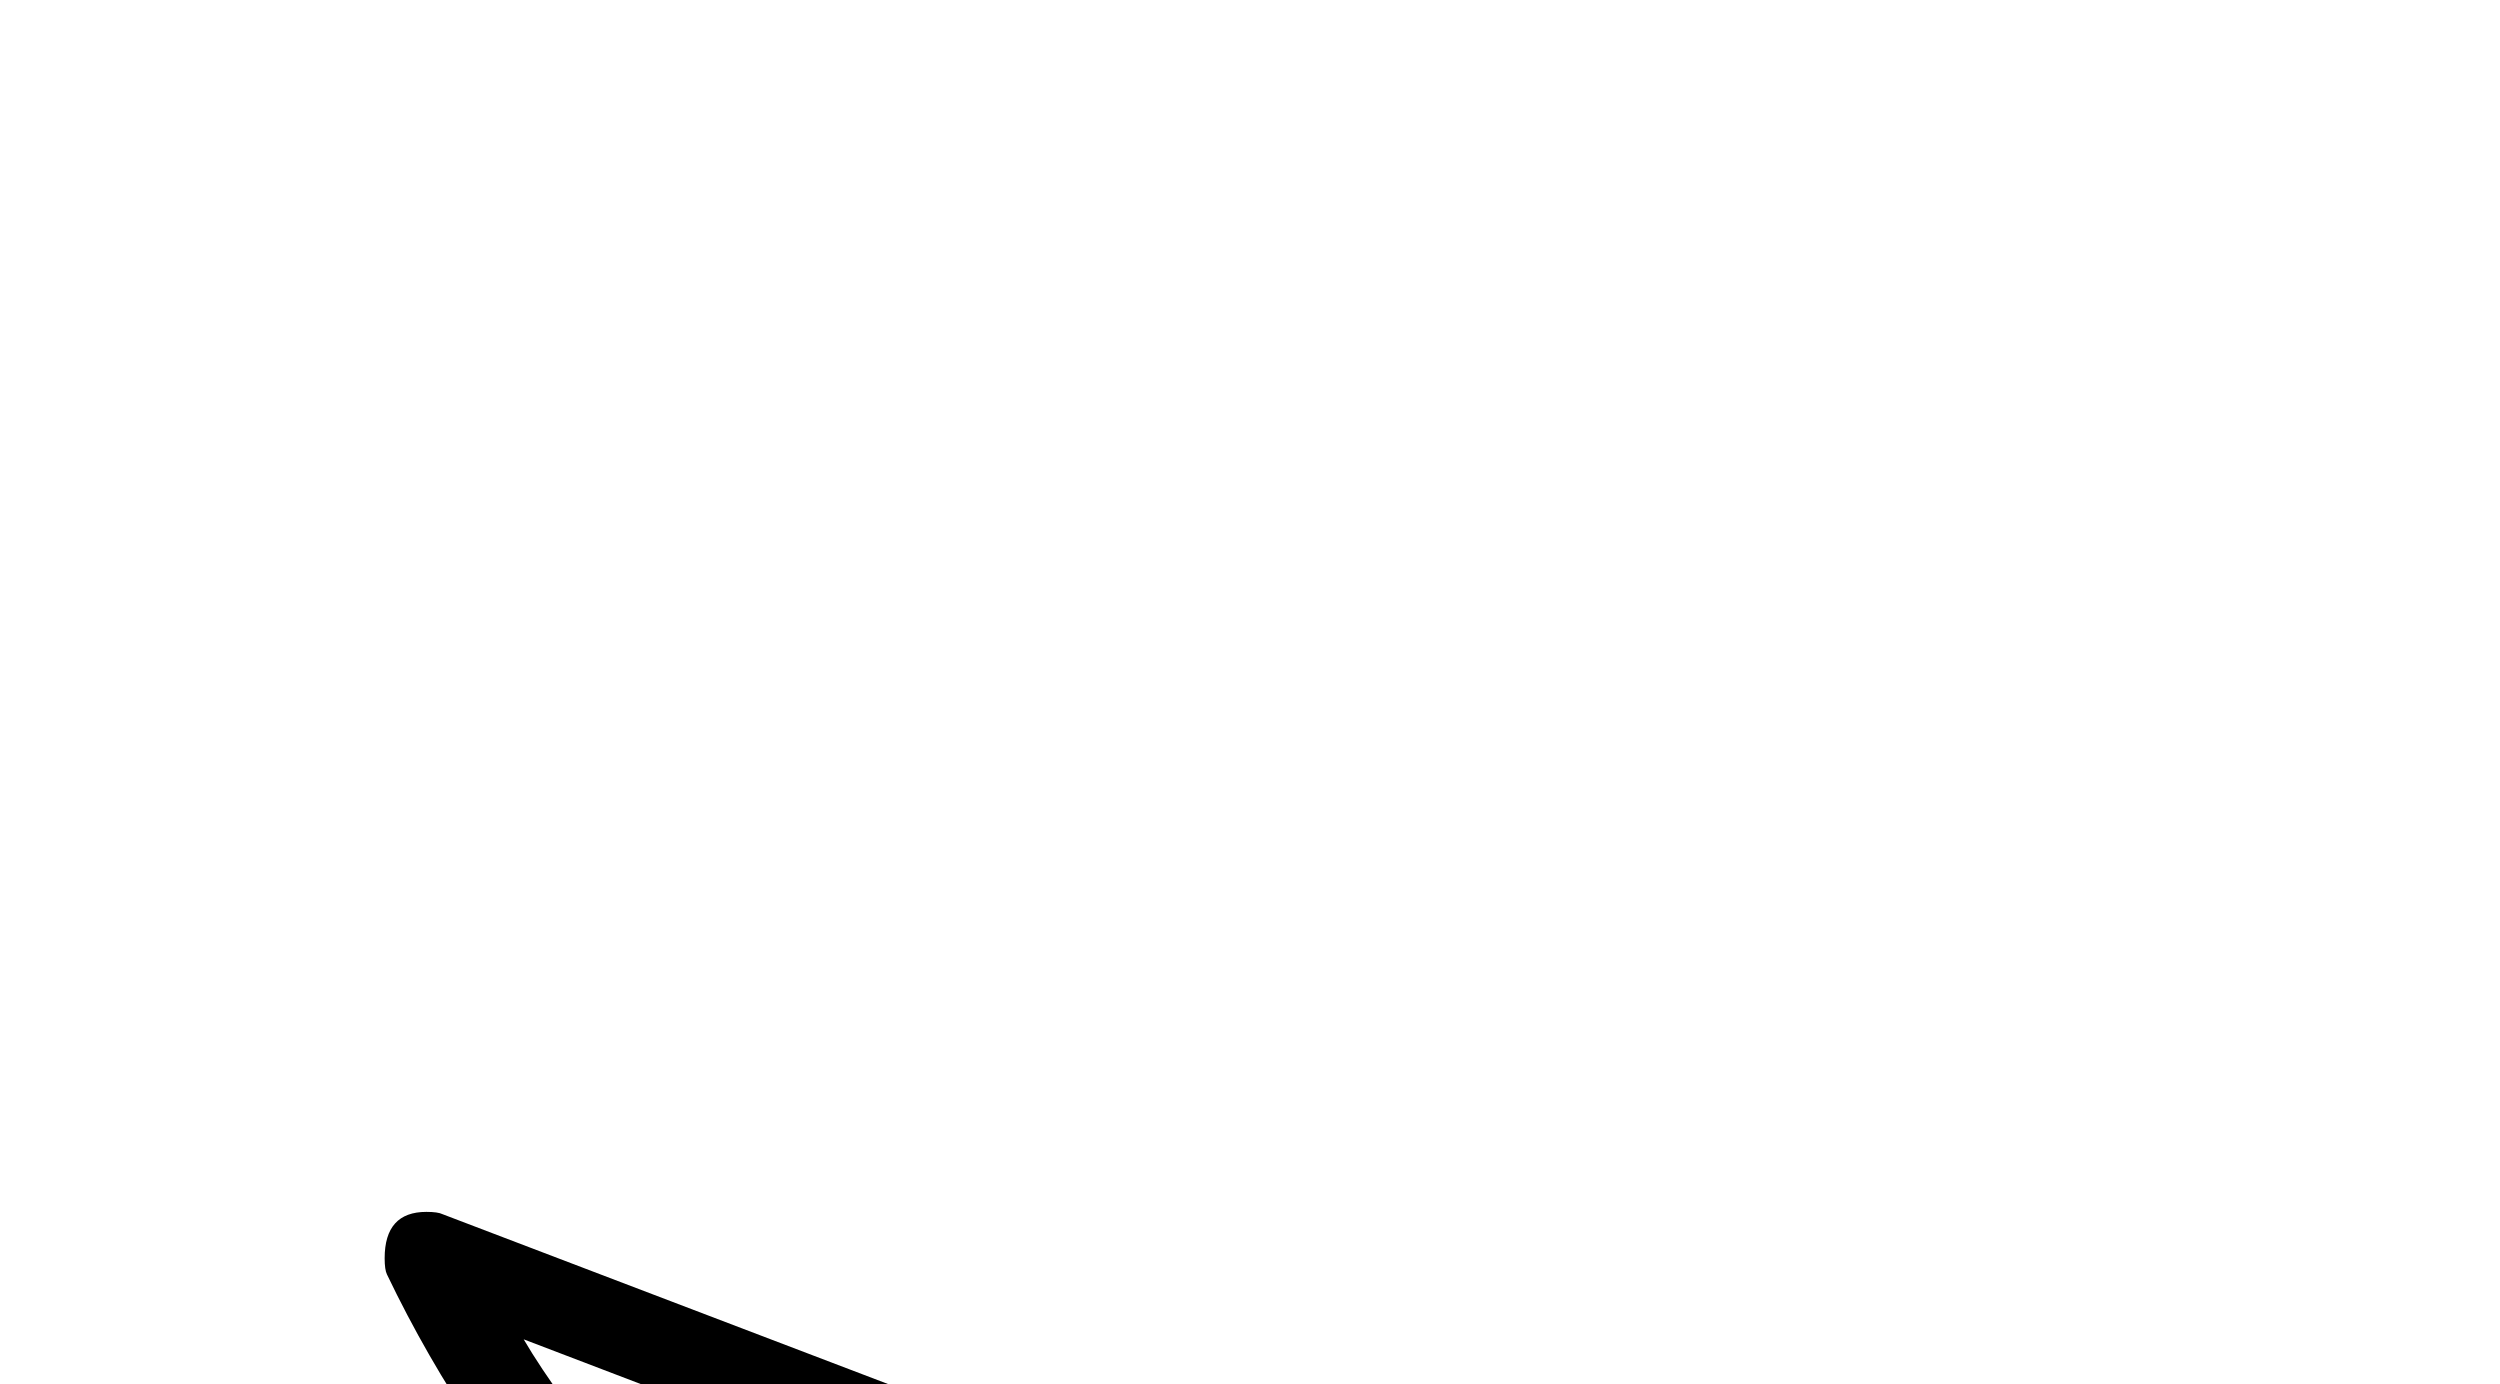
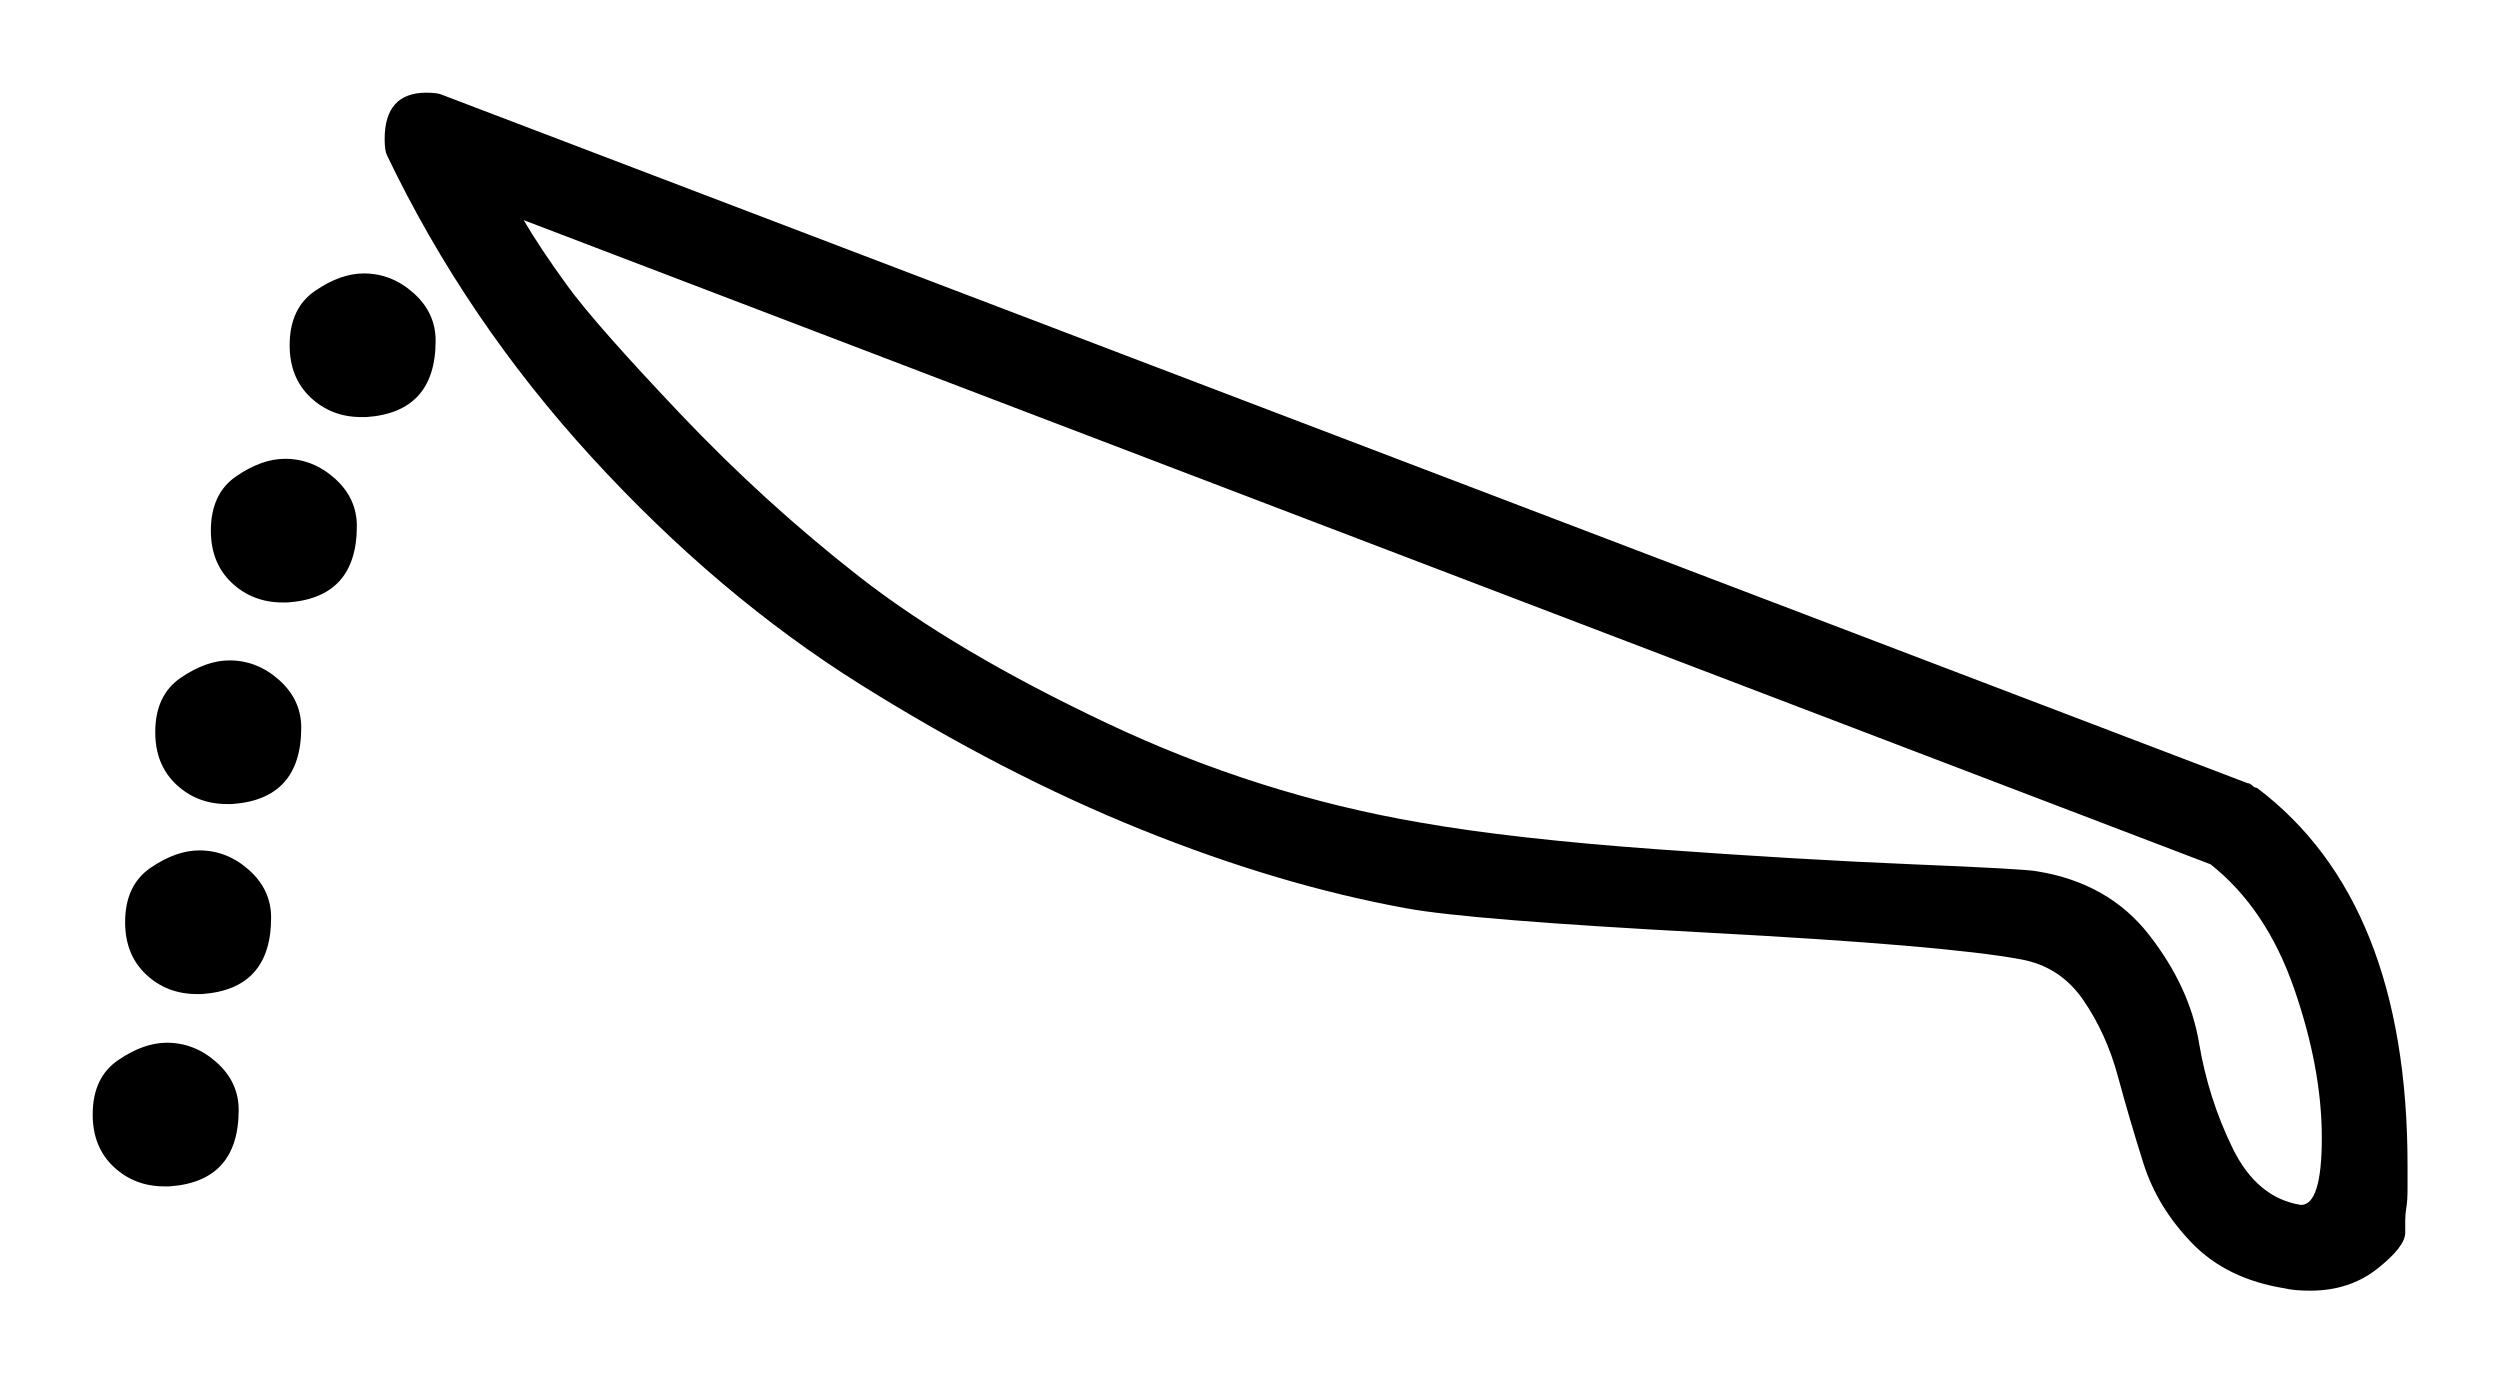
- <svg xmlns="http://www.w3.org/2000/svg" viewBox="-40 -40 1078.9 596.9">
+ <svg xmlns="http://www.w3.org/2000/svg" viewBox="-40 443 1078.9 596.9">
  <g transform="scale(1,-1) translate(0,-1000)">
    <path d="M998 25Q998 19 986.0 9.5Q974 0 957 0Q950 0 946 1Q921 5 906.0 20.5Q891 36 885.0 55.0Q879 74 874.0 92.5Q869 111 859.0 125.5Q849 140 832 143Q800 149 697.0 154.5Q594 160 567 165Q512 175 452.5 199.0Q393 223 331.5 261.5Q270 300 215.5 359.5Q161 419 127 490Q126 492 126 497Q126 517 144 517Q149 517 151 516L930 219Q931 219 932.0 218.0Q933 217 934 217Q999 168 999 54Q999 49 999.0 44.0Q999 39 998.5 36.0Q998 33 998.0 30.5Q998 28 998 26ZM573 202Q613 195 675.0 190.5Q737 186 785.5 184.0Q834 182 839 181Q870 176 887.5 153.5Q905 131 909.0 107.0Q913 83 923.5 61.5Q934 40 953 37Q962 37 962 66Q962 96 950.0 130.5Q938 165 914 184L186 462Q193 450 205.0 433.5Q217 417 253.5 378.5Q290 340 331.0 308.0Q372 276 437.5 245.0Q503 214 573 202ZM33 45H31Q18 45 9.0 53.5Q0 62 0 76Q0 92 11.0 99.5Q22 107 32 107Q44 107 53.5 98.5Q63 90 63 78Q63 47 33 45ZM118 377H116Q103 377 94.0 385.5Q85 394 85 408Q85 424 96.0 431.5Q107 439 117 439Q129 439 138.5 430.5Q148 422 148 410Q148 379 118 377ZM84 297H82Q69 297 60.0 305.5Q51 314 51 328Q51 344 62.0 351.5Q73 359 83 359Q95 359 104.5 350.5Q114 342 114 330Q114 299 84 297ZM60 210H58Q45 210 36.0 218.5Q27 227 27 241Q27 257 38.0 264.5Q49 272 59 272Q71 272 80.5 263.5Q90 255 90 243Q90 212 60 210ZM47 128H45Q32 128 23.0 136.5Q14 145 14 159Q14 175 25.0 182.5Q36 190 46 190Q58 190 67.5 181.5Q77 173 77 161Q77 130 47 128Z" fill="currentColor" />
  </g>
</svg>
